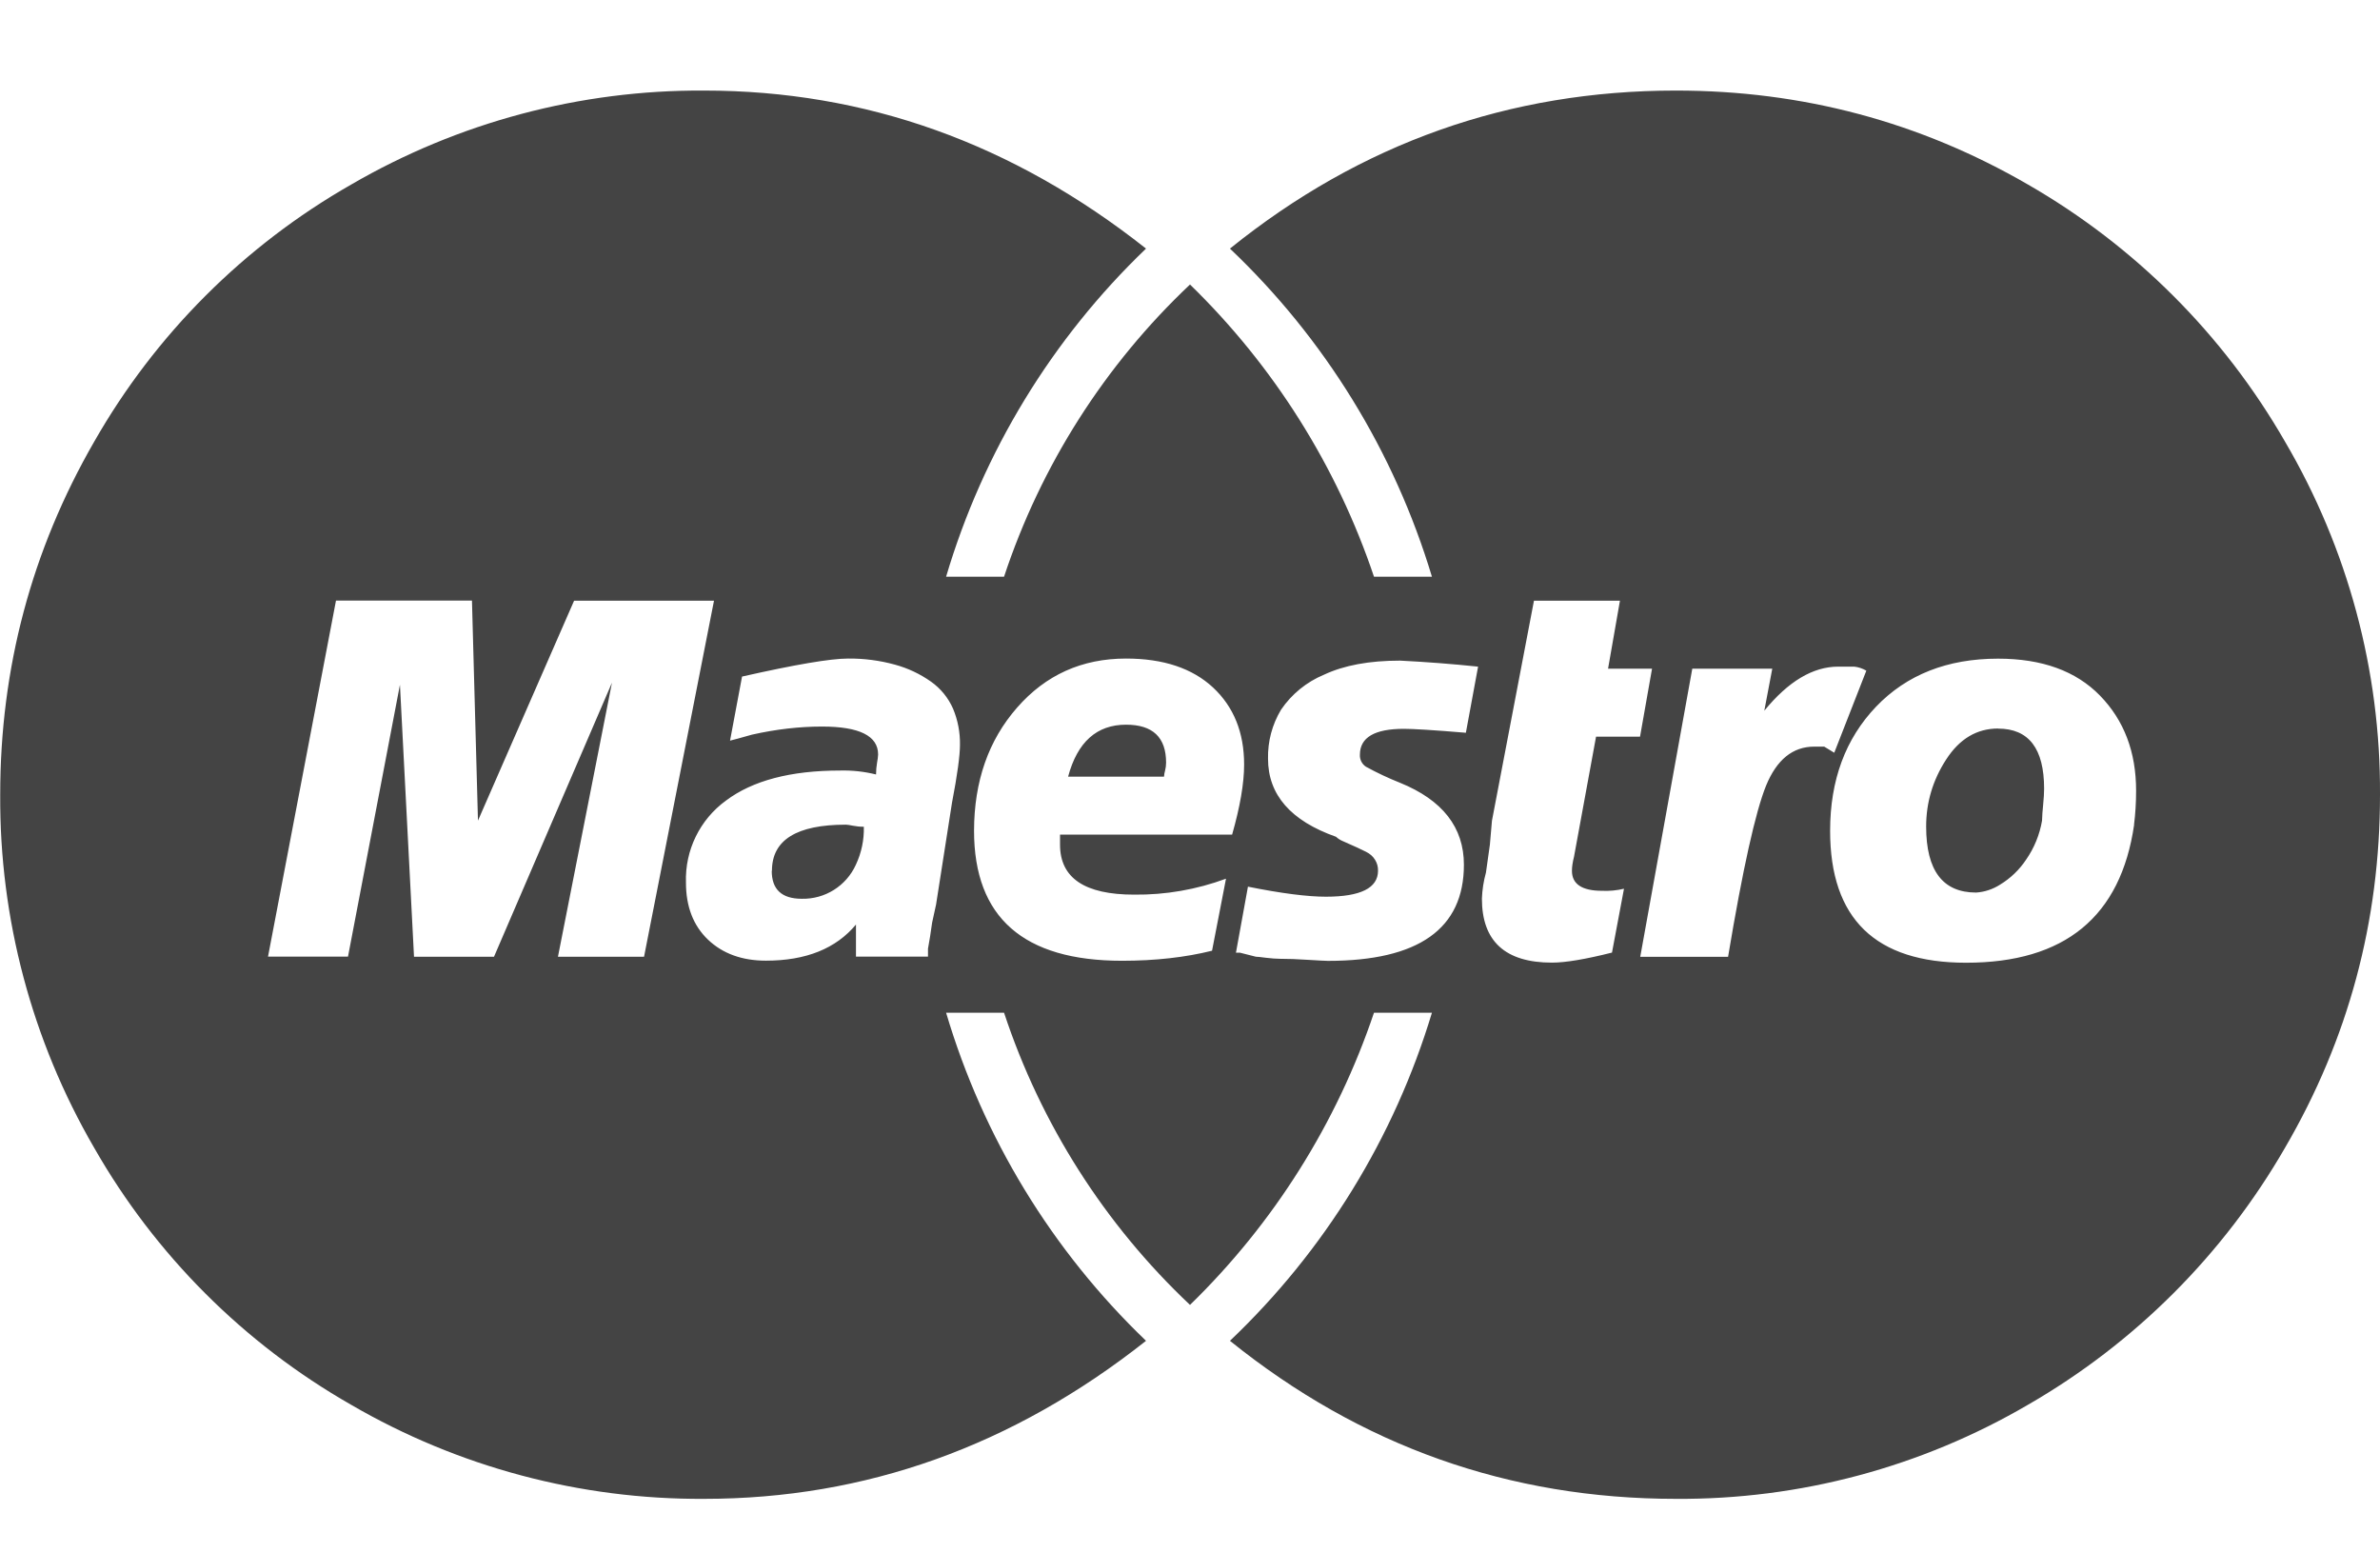
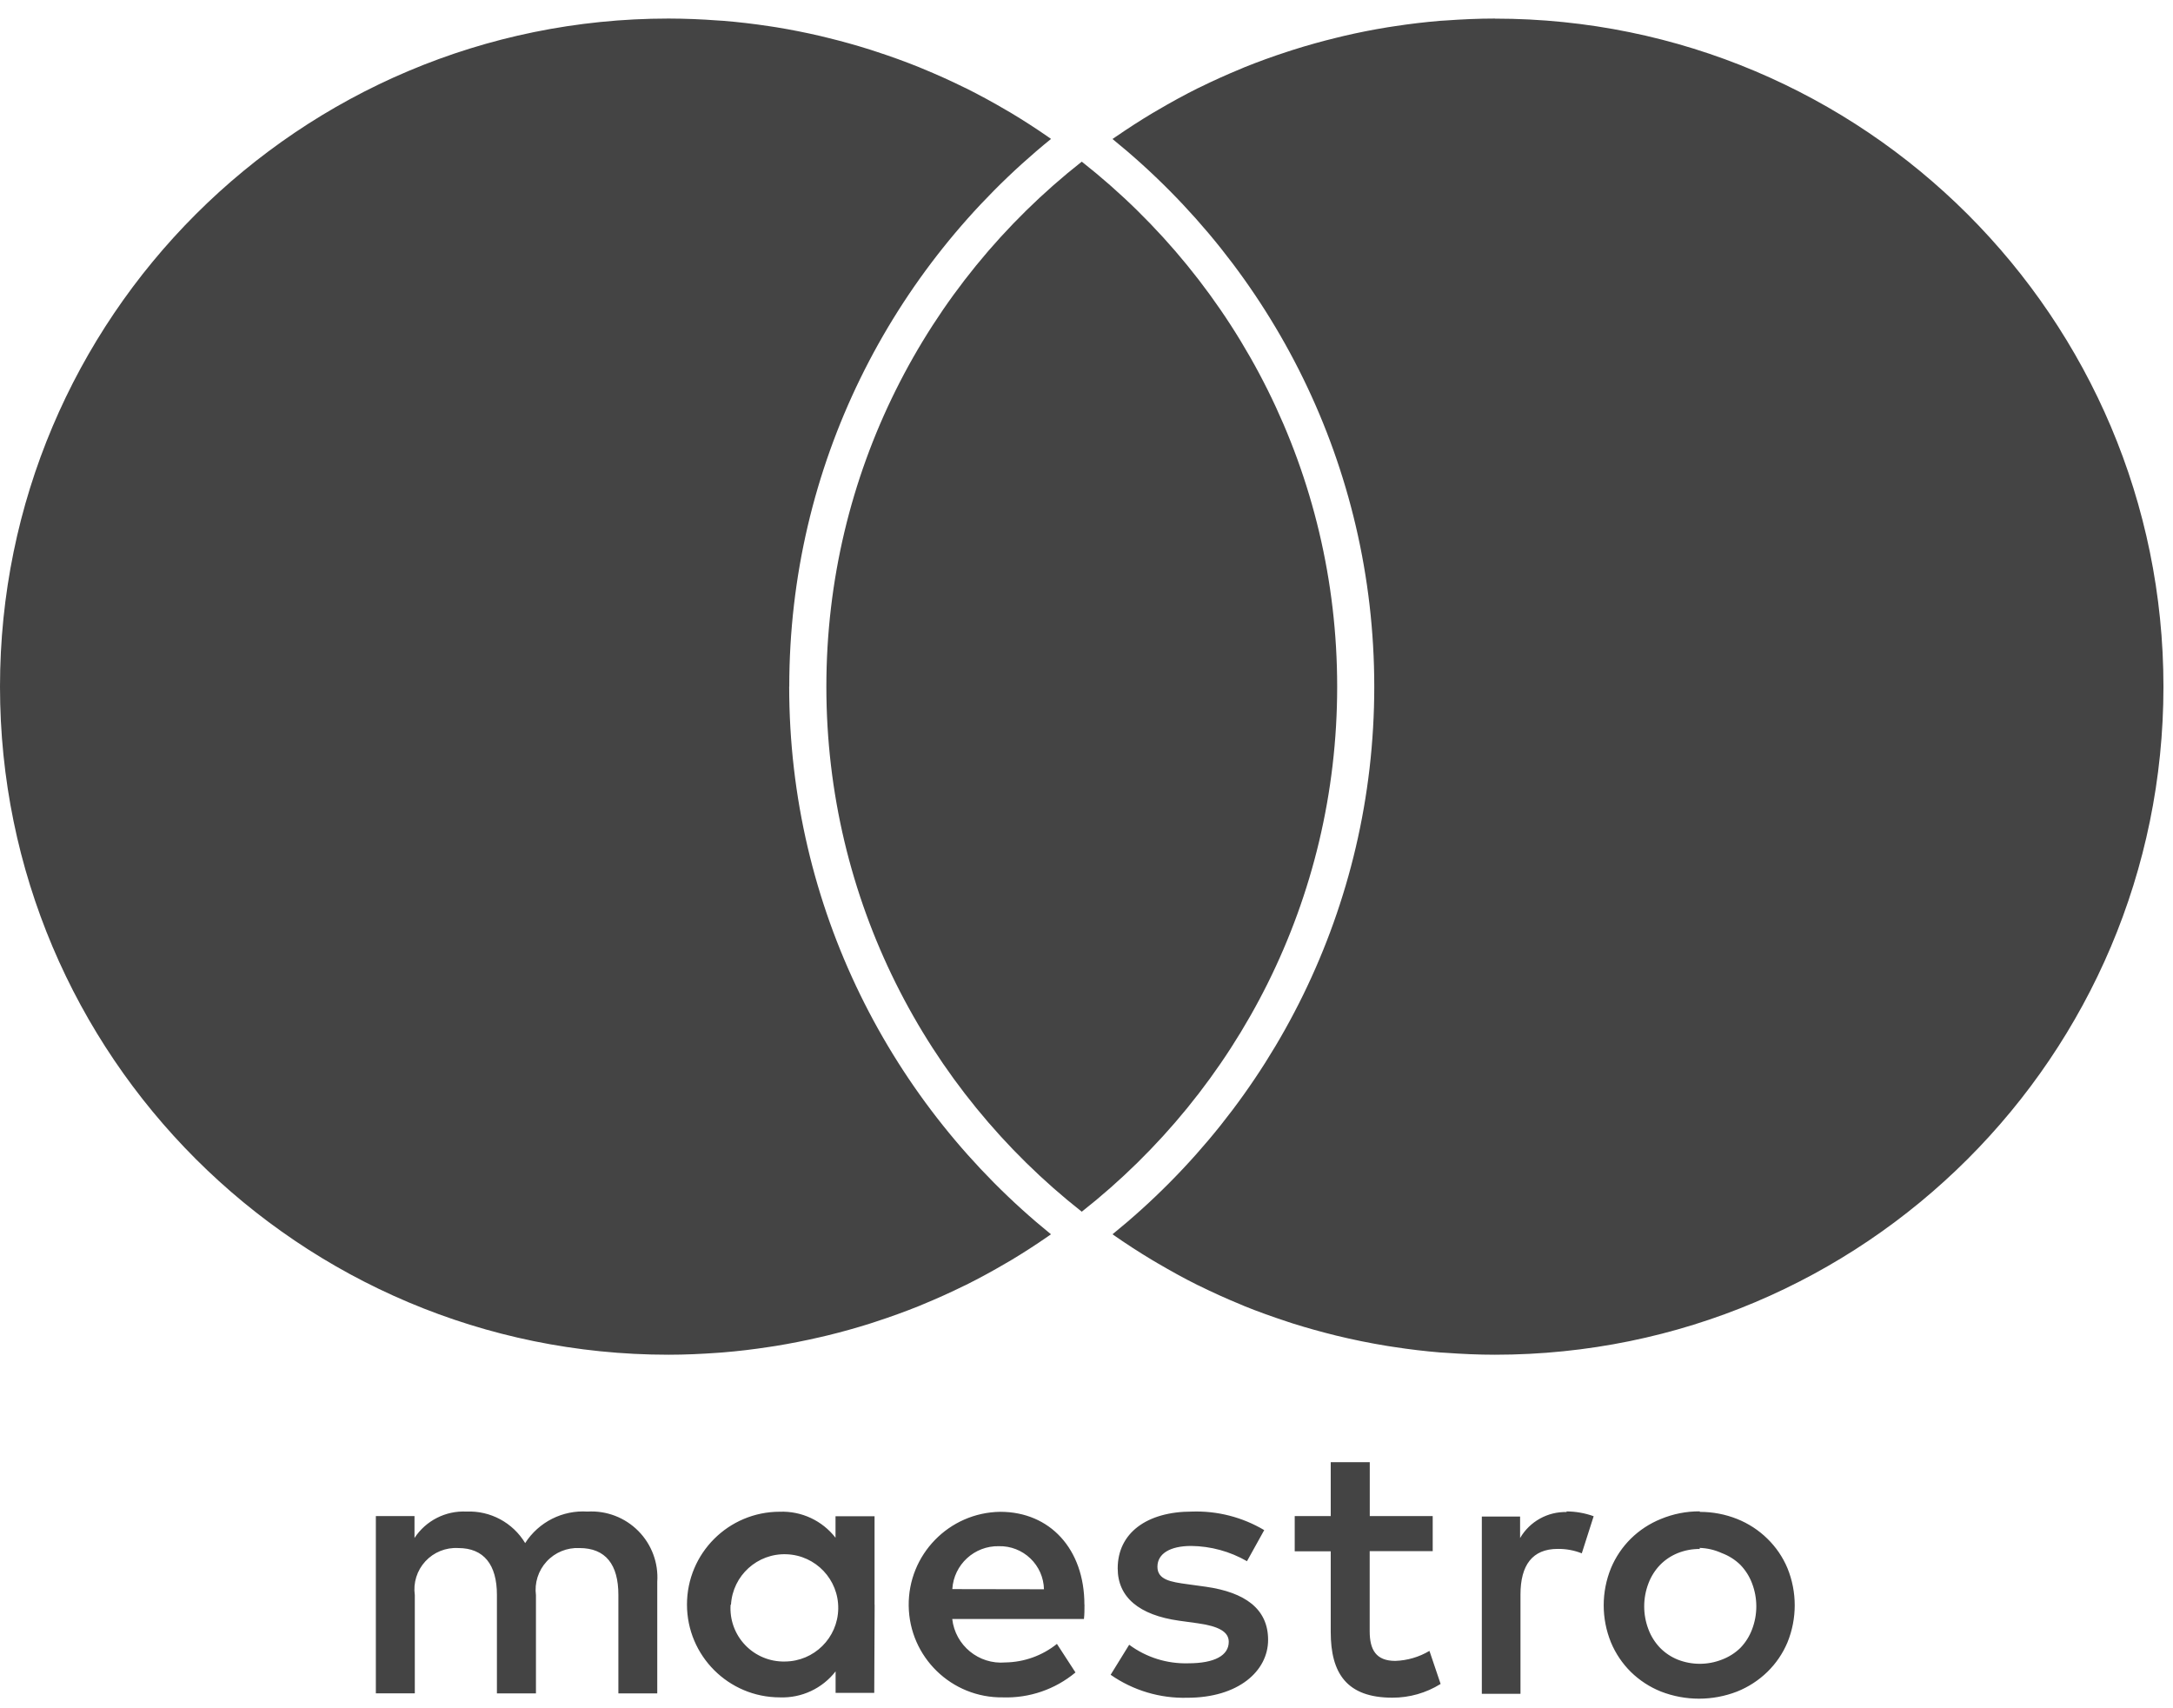
- <svg xmlns="http://www.w3.org/2000/svg" width="23" height="15" viewBox="0 0 23 15">
-   <path d="M13.838 5.572a7.252 7.252 0 0 0-1.952-3.17c1.263-1.018 2.7-1.527 4.31-1.527 1.223 0 2.357.303 3.402.908a6.746 6.746 0 0 1 2.484 2.484A6.67 6.67 0 0 1 23 7.678c0 1.224-.305 2.361-.918 3.412a6.765 6.765 0 0 1-2.484 2.483 6.658 6.658 0 0 1-3.402.909c-1.61 0-3.047-.51-4.31-1.527a7.265 7.265 0 0 0 1.952-3.17h-.56a7.103 7.103 0 0 1-1.778 2.823 6.824 6.824 0 0 1-1.797-2.823h-.56a7.244 7.244 0 0 0 1.932 3.17c-1.288 1.018-2.712 1.527-4.27 1.527a6.712 6.712 0 0 1-3.412-.909A6.659 6.659 0 0 1 .91 11.09a6.712 6.712 0 0 1-.908-3.412c0-1.223.303-2.36.908-3.41a6.659 6.659 0 0 1 2.484-2.485A6.712 6.712 0 0 1 6.804.875c1.56 0 2.983.509 4.271 1.527a7.244 7.244 0 0 0-1.932 3.17h.56A6.838 6.838 0 0 1 11.5 2.749a7.094 7.094 0 0 1 1.778 2.823h.56zM6.224 9.244l.676-3.44H5.548l-.929 2.125-.058-2.126H3.247l-.657 3.44h.773l.502-2.627.136 2.628h.773l1.14-2.648-.522 2.648h.832zm9.47-.657a.764.764 0 0 1-.213.02c-.193 0-.29-.065-.29-.193 0-.04.007-.084.02-.136l.213-1.16h.425l.116-.657h-.425l.115-.657h-.831l-.406 2.126-.02.231-.038.27a1.086 1.086 0 0 0-.039.252c0 .412.226.618.677.618.129 0 .322-.032.58-.097l.116-.617zM9.2 7.756c.052-.27.077-.458.077-.56a.868.868 0 0 0-.067-.349.63.63 0 0 0-.213-.261 1.106 1.106 0 0 0-.348-.164 1.641 1.641 0 0 0-.454-.059c-.168 0-.51.058-1.024.174l-.116.619.077-.02.136-.038c.232-.052.457-.078.676-.078.361 0 .542.09.542.27a.565.565 0 0 1-.01.078.68.68 0 0 0-.01.115 1.303 1.303 0 0 0-.348-.038c-.477 0-.845.097-1.102.29a.94.94 0 0 0-.387.792c0 .233.071.416.213.552.142.135.329.203.56.203.387 0 .677-.117.87-.349v.31h.696v-.077l.02-.116.02-.136.038-.174.154-.984zm2.648.734a2.48 2.48 0 0 1-.888.154c-.477 0-.716-.16-.716-.483v-.097h1.663c.077-.27.116-.496.116-.677 0-.309-.1-.557-.3-.744-.2-.186-.48-.28-.841-.28-.426 0-.777.158-1.053.474-.277.316-.415.712-.416 1.189 0 .838.477 1.257 1.43 1.257.322 0 .612-.033.87-.097l.135-.696zm8.775-.522c.013-.103.02-.212.02-.328 0-.374-.116-.68-.349-.919-.232-.238-.56-.357-.985-.357-.49 0-.883.155-1.179.464-.296.31-.444.71-.444 1.199 0 .85.438 1.275 1.314 1.275.953 0 1.495-.444 1.624-1.334h-.001zm-6.34-1.527a14.072 14.072 0 0 0-.753-.058c-.297 0-.541.045-.735.136a.935.935 0 0 0-.415.338.882.882 0 0 0-.126.474c0 .348.22.6.657.754a.218.218 0 0 0 .059.039c.116.051.193.086.231.106.038.019.067.044.087.077.02.032.03.067.029.106 0 .167-.168.251-.503.251-.18 0-.431-.032-.754-.097l-.116.638h.039l.154.039c.013 0 .046.003.097.01.052.006.097.01.136.01.077 0 .167.003.27.01.103.006.167.01.193.01.876 0 1.314-.31 1.314-.929 0-.36-.206-.625-.618-.792a2.953 2.953 0 0 1-.329-.155.13.13 0 0 1-.058-.116c0-.167.142-.25.425-.25.09 0 .29.012.599.038l.118-.639zM16.7 9.244c.142-.85.265-1.401.367-1.653.103-.251.258-.377.465-.377h.097l.097.059.31-.793a.296.296 0 0 0-.117-.039h-.154c-.245 0-.483.142-.715.426l.077-.406h-.773l-.503 2.784h.85v-.001zm-6.378-1.74c.09-.335.277-.502.56-.502.258 0 .387.122.387.367a.31.31 0 0 1-.01.077.258.258 0 0 0-.01.058h-.928.001zm8.988-.464c.296 0 .444.193.444.58 0 .039-.003.094-.01.164a1.88 1.88 0 0 0-.01.145.935.935 0 0 1-.154.377.8.8 0 0 1-.251.241.49.49 0 0 1-.232.077c-.322 0-.483-.212-.483-.638 0-.232.064-.448.193-.647.129-.2.296-.3.503-.3v.001zM7.46 8.413c0-.297.238-.445.715-.445.013 0 .036.004.067.01a.52.52 0 0 0 .106.01.812.812 0 0 1-.077.367.56.56 0 0 1-.523.329c-.193 0-.29-.09-.29-.27l.002-.001z" fill="#444" fill-rule="evenodd" />
+ <svg xmlns="http://www.w3.org/2000/svg" width="28" height="22" viewBox="0 0 28 22">
+   <g fill="#444">
+     <path d="M8.469 21.818v-1.435a.849.849 0 0 0-.244-.656.85.85 0 0 0-.654-.25.886.886 0 0 0-.804.406.84.84 0 0 0-.756-.406.756.756 0 0 0-.67.34v-.282h-.498v2.284h.502v-1.265a.533.533 0 0 1 .136-.436.534.534 0 0 1 .424-.171c.33 0 .498.215.498.603v1.27h.503v-1.265a.538.538 0 0 1 .138-.435.539.539 0 0 1 .422-.173c.34 0 .502.215.502.603v1.27h.5zm2.8-1.141V19.537h-.503v.277a.867.867 0 0 0-.718-.335c-.661 0-1.196.535-1.196 1.196 0 .66.536 1.196 1.197 1.196a.867.867 0 0 0 .718-.335v.277h.498l.005-1.136zm-1.85 0a.691.691 0 0 1 .717-.65.691.691 0 0 1 .665.702.691.691 0 0 1-.688.68.685.685 0 0 1-.511-.212.684.684 0 0 1-.188-.52h.005zm12.485-1.196a1.288 1.288 0 0 1 .479.091c.145.058.278.144.39.254.111.108.199.237.259.38.125.307.125.65 0 .957a1.155 1.155 0 0 1-.259.38 1.197 1.197 0 0 1-.39.253 1.355 1.355 0 0 1-.981 0 1.182 1.182 0 0 1-.388-.253 1.167 1.167 0 0 1-.256-.38 1.269 1.269 0 0 1 0-.957 1.167 1.167 0 0 1 .256-.38 1.182 1.182 0 0 1 .388-.254 1.288 1.288 0 0 1 .498-.098l.005.007zm0 .478a.742.742 0 0 0-.285.053.672.672 0 0 0-.227.151.701.701 0 0 0-.151.239.829.829 0 0 0 0 .593.698.698 0 0 0 .151.239.67.67 0 0 0 .227.151.778.778 0 0 0 .567 0 .684.684 0 0 0 .239-.151.693.693 0 0 0 .151-.239.829.829 0 0 0 0-.593.693.693 0 0 0-.151-.239.684.684 0 0 0-.239-.151.742.742 0 0 0-.287-.067l.005.014zm-7.931.717c0-.717-.445-1.196-1.084-1.196-.661.009-1.189.552-1.18 1.212.009.66.552 1.188 1.213 1.179a1.389 1.389 0 0 0 .936-.321l-.239-.368a1.089 1.089 0 0 1-.665.239.634.634 0 0 1-.684-.56h1.697c.007-.06.007-.119.007-.186zm-1.702-.201a.589.589 0 0 1 .601-.552.567.567 0 0 1 .405.158.567.567 0 0 1 .175.397l-1.18-.002zm3.796-.359a1.473 1.473 0 0 0-.718-.196c-.273 0-.435.1-.435.268s.172.196.388.225l.239.033c.498.072.799.282.799.684 0 .402-.383.746-1.041.746a1.65 1.65 0 0 1-.988-.296l.239-.387c.22.163.488.247.761.239.34 0 .522-.101.522-.277 0-.129-.129-.201-.402-.239l-.239-.033c-.512-.072-.79-.301-.79-.674 0-.454.373-.732.957-.732.327-.011.65.072.931.239l-.223.402zm2.393-.129h-.811v1.031c0 .239.081.383.33.383a.919.919 0 0 0 .44-.129l.144.426a1.169 1.169 0 0 1-.622.177c-.589 0-.794-.316-.794-.847V19.989h-.464v-.454h.464v-.694h.503v.694h.811v.454zm1.721-.512c.121 0.0.241.021.354.062l-.153.478a.809.809 0 0 0-.311-.057c-.326 0-.479.21-.479.588v1.279h-.498v-2.284h.493v.277a.675.675 0 0 1 .603-.335l-.01-.009zM10.17 8.847c0-2.846 1.317-5.389 3.373-7.057a3.286 3.286 0 0 0-.047-.033 8.75 8.75 0 0 0-.465-.3c-.023-.014-.046-.027-.069-.04a8.55 8.55 0 0 0-.513-.279c-.008-.004-.016-.008-.024-.011a8.669 8.669 0 0 0-.539-.243c-.015-.006-.03-.013-.045-.019a8.481 8.481 0 0 0-.549-.199c-.026-.009-.053-.018-.079-.026a8.66 8.66 0 0 0-.552-.154c-.031-.008-.063-.015-.094-.023a8.784 8.784 0 0 0-.566-.112c-.03-.005-.061-.009-.092-.014a8.599 8.599 0 0 0-.591-.069C9.296.266 9.273.266 9.251.264a8.725 8.725 0 0 0-.635-.025C3.857.239 0 4.093 0 8.848c0 4.754 3.857 8.608 8.615 8.608.214 0 .425-.01.635-.025.022-.002.045-.003.067-.005.199-.016.396-.04.591-.07.031-.005.061-.009.092-.014a8.784 8.784 0 0 0 .566-.112c.032-.007.063-.015.094-.022a8.661 8.661 0 0 0 .552-.154c.027-.008.053-.018.079-.026a8.625 8.625 0 0 0 .549-.199c.015-.006.03-.013.045-.019a8.669 8.669 0 0 0 .539-.243c.008-.004.016-.007.024-.011a8.55 8.55 0 0 0 .513-.279c.023-.013.046-.026.069-.04a8.459 8.459 0 0 0 .465-.3 2.065 2.065 0 0 0 .047-.033c-2.056-1.667-3.373-4.211-3.373-7.057M19.263.239c-.214 0-.426.01-.635.025-.022.002-.045.002-.068.004a8.55 8.55 0 0 0-.591.07c-.031.004-.061.009-.092.014a8.462 8.462 0 0 0-.565.112c-.032.007-.063.015-.094.023a8.512 8.512 0 0 0-.552.154c-.027.008-.053.017-.08.026a8.479 8.479 0 0 0-.549.199c-.015.006-.029.013-.044.019a8.552 8.552 0 0 0-.539.243c-.008.004-.016.007-.024.011a8.631 8.631 0 0 0-.513.28c-.023.013-.046.026-.069.04-.159.095-.314.196-.466.3a2.027 2.027 0 0 0-.047.032c2.056 1.667 3.373 4.211 3.373 7.057 0 2.846-1.317 5.389-3.373 7.056a8.688 8.688 0 0 0 .513.333c.023.014.045.026.068.04.168.098.338.193.513.28.008.004.016.007.024.011.176.087.356.168.539.243.015.006.029.013.044.019.18.073.364.138.549.199.027.009.053.018.079.026.181.057.366.108.552.154a8.617 8.617 0 0 0 .66.134c.031.005.061.009.092.014a8.406 8.406 0 0 0 .591.07c.022.002.045.003.068.004.21.015.421.025.635.025 4.758 0 8.615-3.854 8.615-8.608 0-4.754-3.857-8.608-8.615-8.608" />
+     <path d="M13.939 15.613c2.003-1.576 3.291-4.02 3.291-6.765 0-2.745-1.288-5.189-3.291-6.765-2.003 1.576-3.291 4.019-3.291 6.765 0 2.745 1.288 5.189 3.291 6.765" />
+   </g>
</svg>
